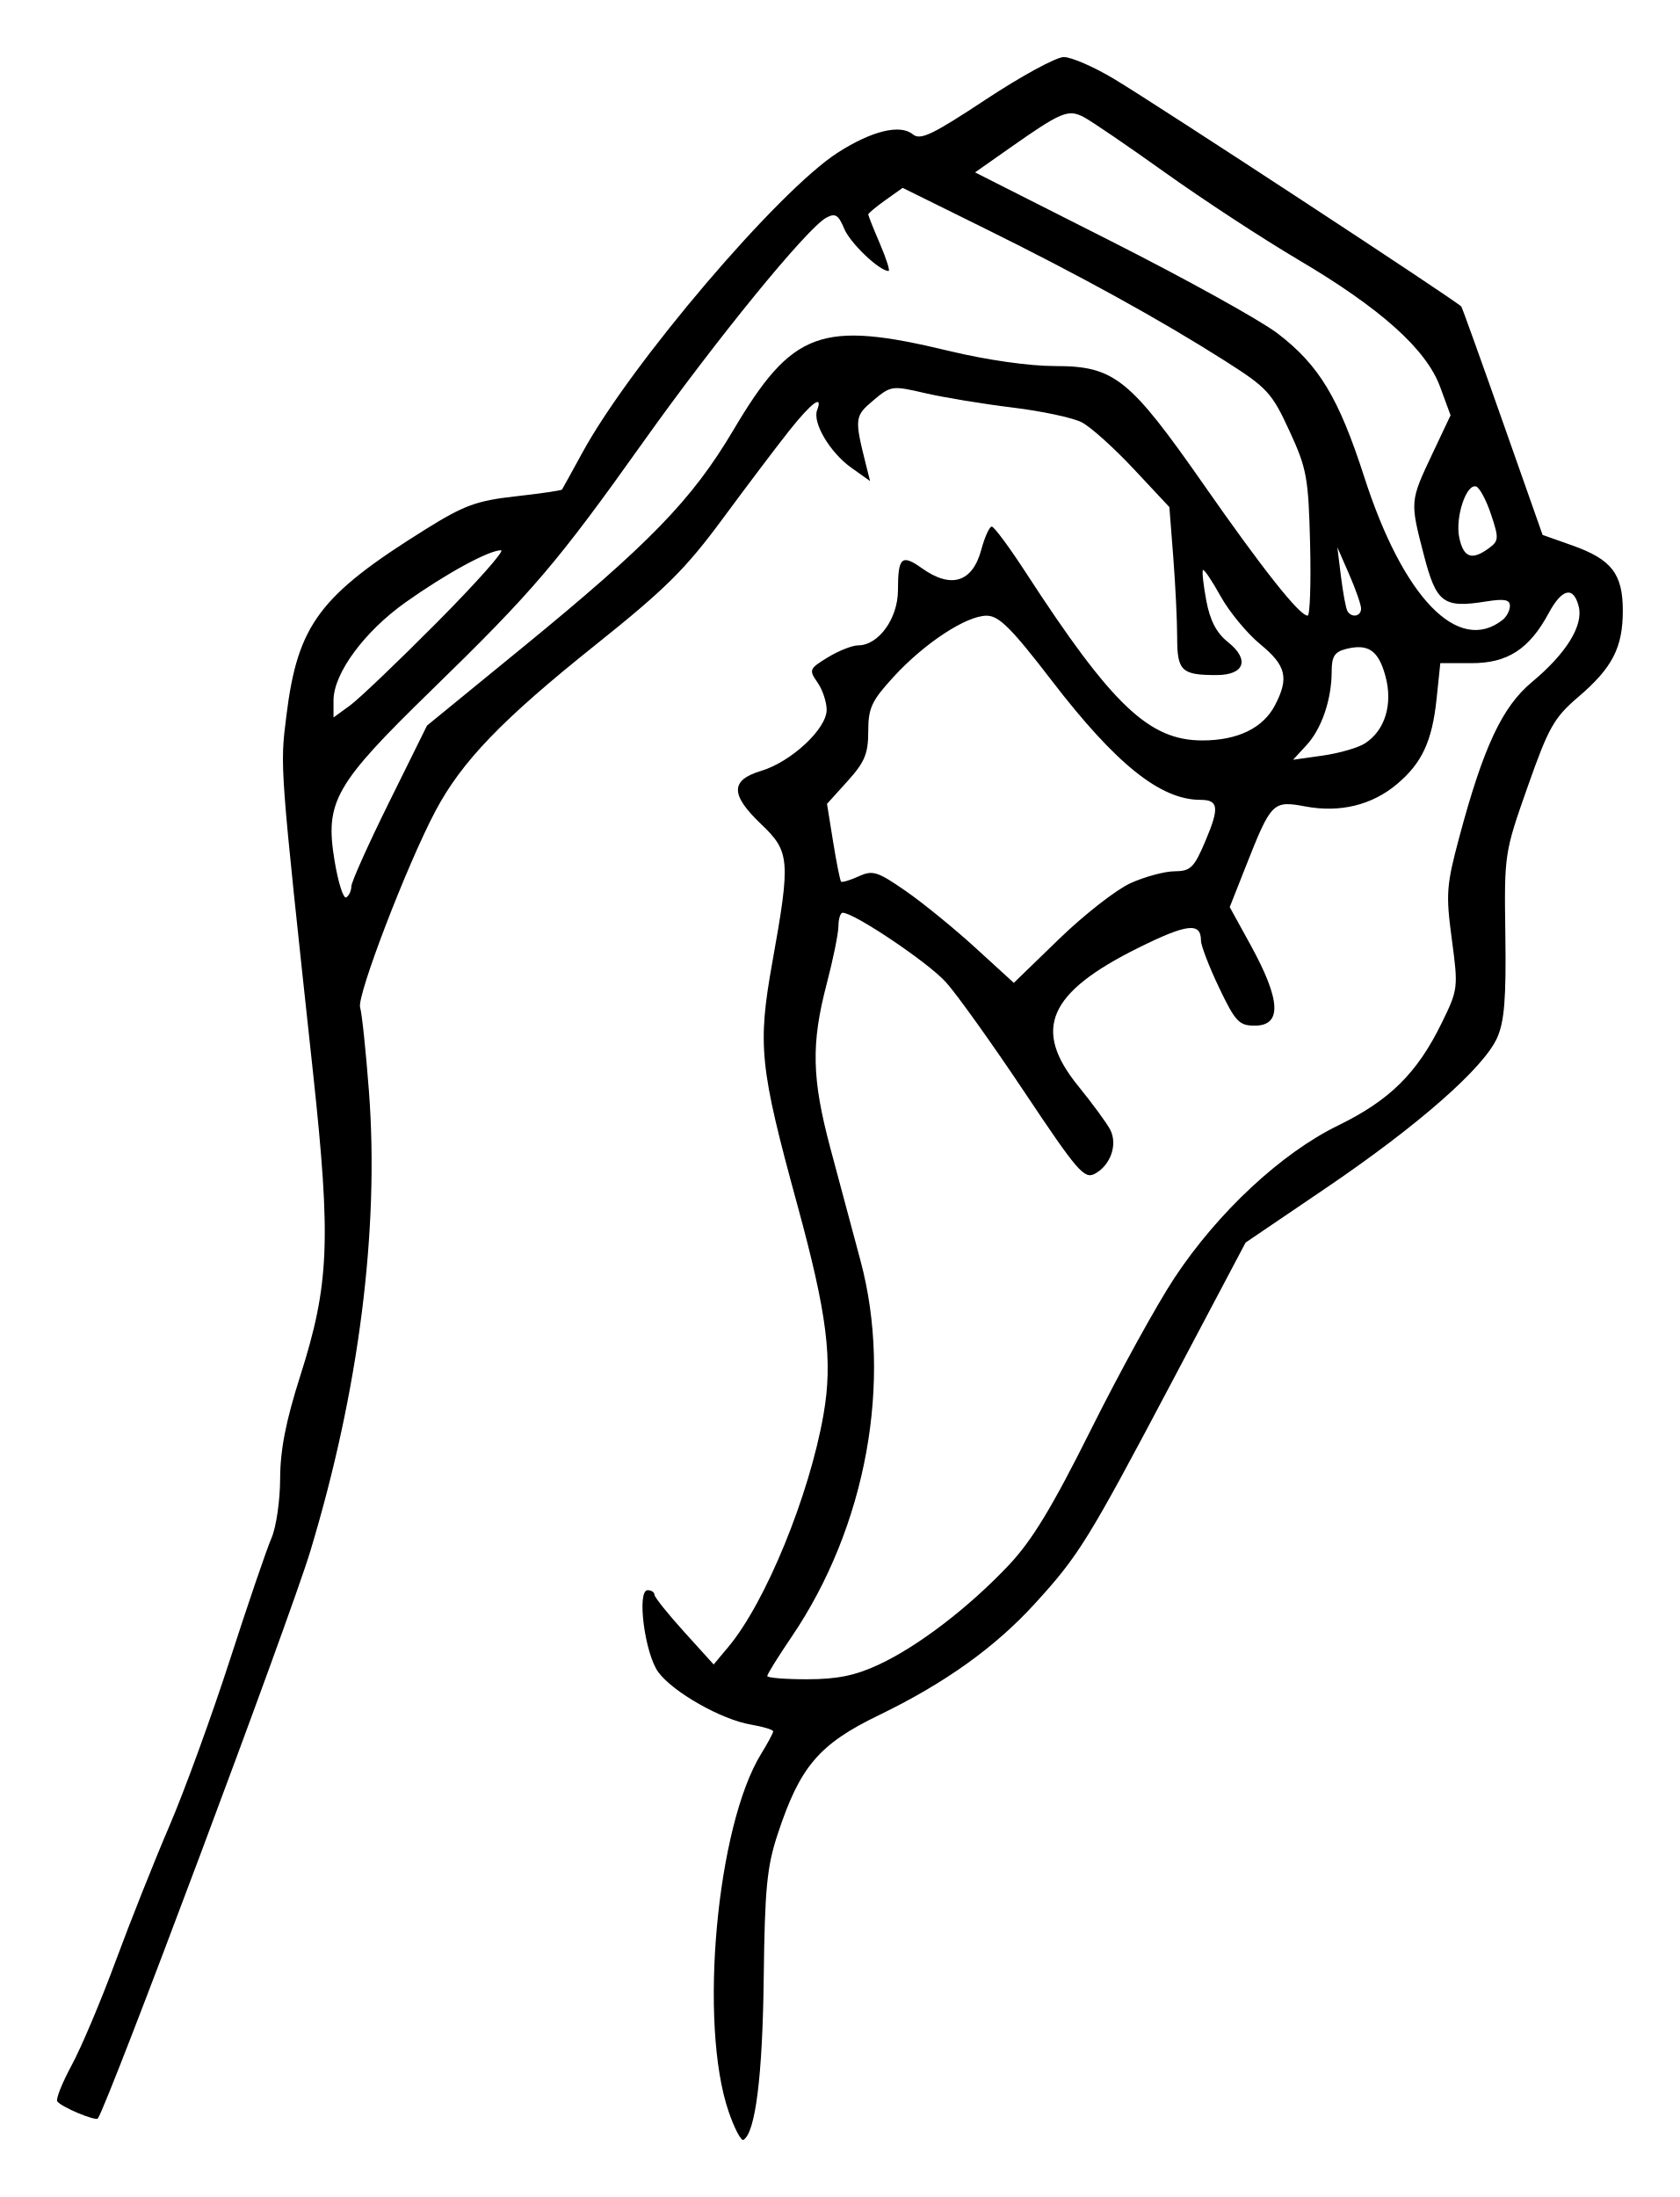
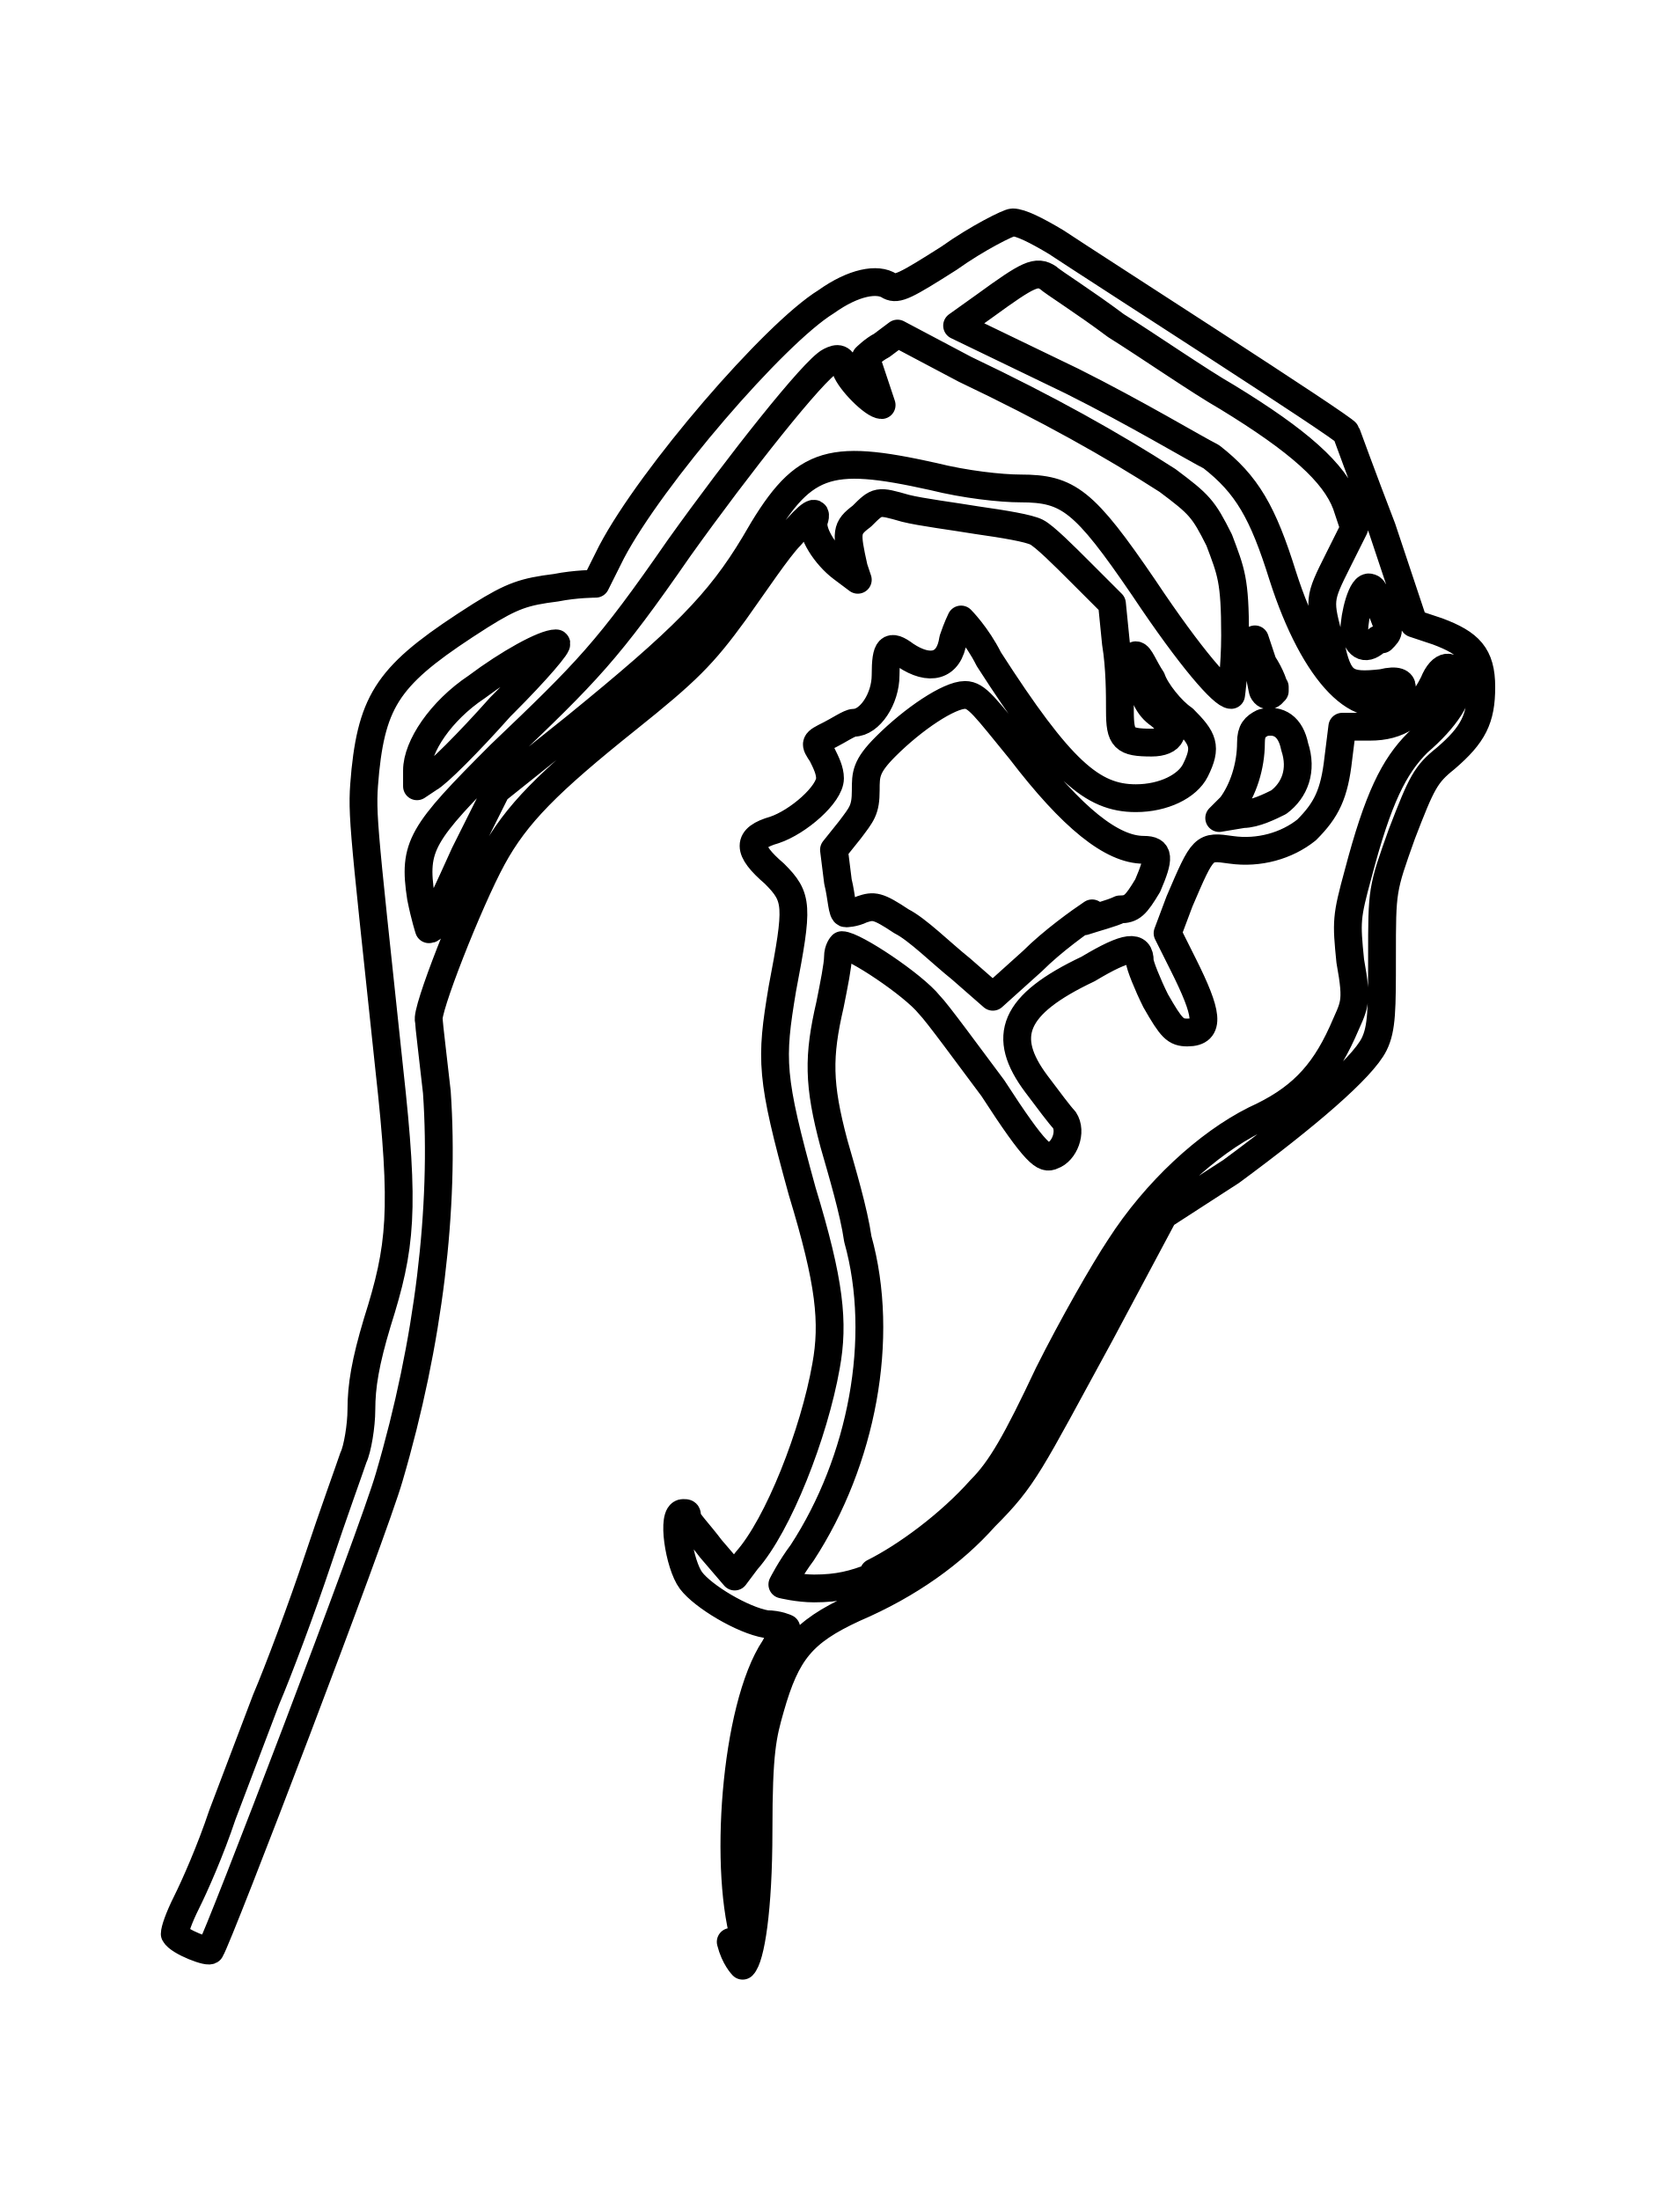
- <svg xmlns="http://www.w3.org/2000/svg" id="svg2" version="1.1" width="353.416" height="462.145" viewBox="0 0 353.416 462.145">
-   <defs id="defs6" />
-   <path style="fill:#000000" d="m 153.284,444.151 c -6.317,-18.42 -2.522,-60.061 6.858,-75.238 1.388,-2.246 2.524,-4.367 2.524,-4.714 0,-0.347 -2.109,-0.988 -4.688,-1.425 -6.203,-1.052 -16.363,-6.808 -19.478,-11.035 -2.847,-3.863 -4.584,-17.239 -2.239,-17.239 0.773,0 1.411,0.422 1.419,0.938 0.007,0.516 2.815,4.031 6.24,7.812 l 6.226,6.875 3.133,-3.75 c 7.804,-9.34 16.999,-31.805 19.969,-48.788 2.005,-11.463 0.803,-21.085 -5.52,-44.213 -7.92,-28.969 -8.38,-33.455 -5.228,-51.016 3.843,-21.408 3.696,-23.228 -2.334,-28.964 -6.533,-6.215 -6.547,-9.284 -0.052,-11.23 6.333,-1.897 13.803,-8.849 13.803,-12.845 0,-1.656 -0.87,-4.254 -1.934,-5.773 -1.838,-2.624 -1.729,-2.885 2.188,-5.273 2.267,-1.382 5.131,-2.515 6.366,-2.517 4.307,-0.009 8.381,-5.655 8.381,-11.615 0,-6.941 0.776,-7.648 5.052,-4.603 6.143,4.374 10.63,2.967 12.483,-3.915 0.721,-2.679 1.712,-4.864 2.201,-4.855 0.489,0.009 3.702,4.344 7.139,9.635 18.158,27.944 25.941,35.349 37.151,35.349 7.467,0 12.816,-2.603 15.327,-7.459 2.953,-5.71 2.316,-8.305 -3.137,-12.783 -2.768,-2.273 -6.515,-6.808 -8.327,-10.077 -1.812,-3.269 -3.485,-5.753 -3.718,-5.52 -0.233,0.233 0.08,3.121 0.696,6.417 0.789,4.222 2.144,6.81 4.586,8.757 4.608,3.674 3.466,6.914 -2.438,6.914 -7.383,0 -8.266,-0.848 -8.274,-7.946 -0.004,-3.536 -0.375,-11.144 -0.823,-16.907 l -0.816,-10.479 -7.521,-8.04 c -4.137,-4.422 -9.045,-8.828 -10.906,-9.791 -1.862,-0.963 -8.43,-2.364 -14.596,-3.114 -6.166,-0.75 -14.423,-2.11 -18.348,-3.022 -6.965,-1.619 -7.228,-1.582 -10.924,1.528 -3.924,3.302 -3.981,3.794 -1.552,13.472 l 0.876,3.492 -3.96,-2.82 c -4.472,-3.184 -8.193,-9.463 -7.177,-12.11 1.3,-3.387 -1.158,-1.591 -5.796,4.238 -2.572,3.231 -8.876,11.571 -14.011,18.532 -7.881,10.686 -12.069,14.84 -26.895,26.684 -19.59,15.649 -28.041,24.42 -33.586,34.857 -5.956,11.211 -16.611,38.977 -15.862,41.336 0.375,1.182 1.211,9.11 1.856,17.617 2.211,29.13 -2.115,63.035 -12.359,96.85 -4.303,14.205 -42.538,116.264 -44.668,119.231 -0.469,0.653 -7.837,-2.451 -8.548,-3.601 -0.313,-0.506 1.069,-3.948 3.071,-7.65 2.002,-3.701 6.132,-13.48 9.178,-21.73 3.046,-8.25 8.148,-21.078 11.337,-28.507 3.189,-7.429 8.925,-23.179 12.748,-35 3.823,-11.821 7.758,-23.341 8.744,-25.598 0.987,-2.258 1.804,-7.883 1.817,-12.5 0.017,-6.025 1.204,-12.101 4.207,-21.52 6.133,-19.237 6.528,-28.494 2.724,-63.75 -7.081,-65.633 -6.978,-64.25 -5.615,-75.222 2.38,-19.163 6.944,-25.269 29.302,-39.204 8.1,-5.048 10.703,-6.001 18.917,-6.922 5.239,-0.587 9.632,-1.228 9.764,-1.423 0.132,-0.195 2.083,-3.73 4.336,-7.855 10.15,-18.58 41.161,-54.987 53.678,-63.02 7.149,-4.588 13.147,-6.049 15.798,-3.848 1.578,1.31 4.113,0.099 15.37,-7.344 7.414,-4.902 14.788,-8.913 16.387,-8.913 1.599,0 6.356,2.07 10.571,4.599 9.395,5.638 72.506,47.001 73.067,47.888 0.222,0.351 4.159,11.302 8.75,24.335 l 8.347,23.697 6.25,2.214 c 8.259,2.925 10.625,5.98 10.625,13.718 0,7.78 -2.192,12.023 -9.387,18.173 -5.09,4.351 -6.232,6.377 -10.635,18.878 -4.904,13.923 -4.931,14.103 -4.69,31.189 0.189,13.325 -0.198,18.177 -1.722,21.604 -2.823,6.348 -16.622,18.457 -36.059,31.64 l -16.867,11.441 -15.633,29.56 c -17.569,33.222 -19.468,36.288 -28.775,46.471 -8.394,9.184 -18.891,16.677 -32.797,23.41 -12.527,6.065 -16.529,10.762 -21.201,24.881 -2.312,6.986 -2.745,11.436 -2.975,30.519 -0.247,20.459 -1.738,32.352 -4.252,33.905 -0.495,0.306 -1.908,-2.38 -3.139,-5.97 z m 31.62,-94.004 c 8.264,-3.847 18.931,-12.014 27.355,-20.942 4.887,-5.18 9.12,-12.169 17.318,-28.593 5.967,-11.955 13.853,-26.276 17.523,-31.823 9.127,-13.795 22.485,-26.229 34.429,-32.048 10.829,-5.276 16.626,-11.008 21.775,-21.532 3.467,-7.085 3.506,-7.411 2.139,-17.629 -1.28,-9.564 -1.151,-11.313 1.581,-21.524 5.067,-18.933 9.022,-27.377 15.257,-32.568 7.23,-6.02 10.868,-11.888 9.861,-15.903 -1.094,-4.361 -3.508,-3.83 -6.318,1.388 -4.07,7.558 -8.638,10.525 -16.202,10.525 l -6.601,0 -0.787,7.531 c -0.928,8.882 -3.069,13.484 -8.331,17.912 -5.247,4.415 -11.978,6.06 -19.243,4.703 -6.891,-1.287 -7.208,-0.968 -12.6,12.697 l -3.341,8.468 4.37,7.95 c 6.387,11.62 6.669,16.989 0.89,16.989 -3.299,0 -4.086,-0.838 -7.5,-7.991 -2.098,-4.395 -3.814,-8.862 -3.814,-9.926 0,-3.866 -2.932,-3.527 -13.107,1.515 -19.052,9.441 -22.423,17.155 -12.718,29.101 2.984,3.672 6.011,7.802 6.727,9.177 1.62,3.11 0.093,7.504 -3.225,9.28 -2.223,1.19 -3.665,-0.48 -14.758,-17.103 C 208.824,219.67 201.371,209.24 199.024,206.624 195.313,202.489 179.719,192 177.281,192 c -0.476,0 -0.874,1.266 -0.886,2.812 -0.011,1.547 -1.127,7.031 -2.479,12.188 -3.292,12.56 -3.125,19.883 0.788,34.551 1.808,6.778 4.651,17.387 6.317,23.574 6.839,25.4 1.229,56.06 -14.494,79.213 -2.811,4.139 -5.11,7.837 -5.11,8.219 0,0.381 3.797,0.688 8.438,0.681 6.324,-0.009 10.094,-0.783 15.051,-3.091 z m 52.925,-164.363 c 3.004,-1.363 7.179,-2.491 9.276,-2.506 3.397,-0.025 4.111,-0.73 6.529,-6.452 2.937,-6.951 2.732,-8.576 -1.082,-8.576 -8.405,0 -17.778,-7.509 -31.237,-25.024 -8.511,-11.076 -11.135,-13.699 -13.717,-13.711 -4.283,-0.02 -13.113,5.777 -19.62,12.88 -4.611,5.034 -5.312,6.546 -5.312,11.449 0,4.691 -0.736,6.463 -4.338,10.451 l -4.338,4.802 1.286,7.983 c 0.707,4.391 1.462,8.159 1.677,8.374 0.215,0.215 1.873,-0.284 3.684,-1.109 2.963,-1.35 3.95,-1.046 9.849,3.033 3.606,2.493 10.213,7.871 14.681,11.95 l 8.125,7.418 9.538,-9.241 c 5.246,-5.083 11.996,-10.356 15,-11.719 z m -163.913,0.677 c 0,-0.903 3.582,-8.886 7.961,-17.739 l 7.961,-16.096 19.852,-16.225 c 26.962,-22.037 35.888,-31.229 44.598,-45.926 12.419,-20.957 18.414,-23.153 45.429,-16.643 7.866,1.896 16.802,3.169 22.238,3.169 12.461,0 15.666,2.558 31.337,25.012 12.452,17.84 20.107,27.488 21.813,27.488 0.494,0 0.728,-6.806 0.521,-15.124 -0.347,-13.938 -0.688,-15.8 -4.352,-23.748 -3.691,-8.007 -4.655,-9.057 -13.479,-14.669 -13.574,-8.634 -30.497,-17.967 -50.512,-27.856 l -17.379,-8.587 -3.619,2.577 c -1.99,1.417 -3.619,2.773 -3.619,3.013 0,0.24 1.105,3.014 2.456,6.165 1.351,3.151 2.172,5.729 1.824,5.729 -1.931,0 -8.083,-5.86 -9.341,-8.897 -1.206,-2.912 -1.874,-3.325 -3.755,-2.318 -4.019,2.151 -23.124,25.552 -38.498,47.154 -18.177,25.541 -23.214,31.444 -44.599,52.265 -20.405,19.868 -22.425,23.428 -20.36,35.892 0.759,4.581 1.862,8.032 2.452,7.668 0.589,-0.364 1.071,-1.401 1.071,-2.305 z M 287.162,156.374 c 4.216,-2.704 5.911,-8.221 4.33,-14.095 -1.47,-5.459 -3.609,-6.946 -8.3,-5.768 -2.399,0.602 -3.026,1.574 -3.026,4.695 0,5.905 -2.098,12.073 -5.283,15.529 l -2.842,3.085 6.25,-0.883 c 3.438,-0.485 7.429,-1.639 8.871,-2.563 z M 92.022,130.837 C 100.261,122.539 106.286,115.75 105.41,115.75 c -2.567,0 -11.509,4.873 -20.054,10.929 -8.713,6.175 -15.189,14.979 -15.189,20.651 l 0,3.59 3.438,-2.498 c 1.891,-1.374 10.179,-9.287 18.418,-17.585 z M 316.104,130.416 c 0.859,-0.672 1.562,-2.004 1.562,-2.959 0,-1.323 -1.178,-1.548 -4.941,-0.947 -9.087,1.453 -10.53,0.381 -13.172,-9.784 -2.926,-11.26 -2.924,-11.276 1.776,-21.224 l 3.849,-8.146 -2.194,-5.97 c -2.914,-7.929 -12.472,-16.494 -29.877,-26.773 -7.461,-4.406 -20.035,-12.633 -27.941,-18.281 -7.906,-5.648 -15.641,-10.922 -17.188,-11.72 -3.279,-1.691 -4.72,-1.083 -15.639,6.589 l -7.202,5.061 28.542,14.431 c 15.698,7.937 31.485,16.68 35.082,19.427 8.745,6.68 12.875,13.523 18.285,30.293 8.175,25.343 19.745,37.289 29.058,30.003 z m -29.757,-2.479 c -0.038,-0.859 -1.177,-4.094 -2.529,-7.188 l -2.46,-5.625 0.776,6.25 c 0.427,3.438 1.036,6.672 1.353,7.188 0.931,1.513 2.936,1.075 2.86,-0.625 z m 26.878,-12.609 c 2.114,-1.546 2.149,-2.081 0.473,-7.109 -0.997,-2.991 -2.404,-5.635 -3.126,-5.876 -2.095,-0.698 -4.481,6.58 -3.549,10.824 0.914,4.162 2.642,4.764 6.201,2.161 z" id="path4068" />
+ <svg xmlns="http://www.w3.org/2000/svg" viewBox="-35 -46 423 554" fill="none" stroke="currentColor" stroke-width="7" stroke-linejoin="round" stroke-linecap="round">
+   <path d="m 153,444 c -6,-18 -3,-60 7,-75 1,-2 3,-4 3,-5 0,0 -2,-1 -5,-1 -6,-1 -16,-7 -19,-11 -3,-4 -5,-17 -2,-17 1,0 1,0 1,1 0,1 3,4 6,8 l 6,7 3,-4 c 8,-9 17,-32 20,-49 2,-11 1,-21 -6,-44 -8,-29 -8,-33 -5,-51 4,-21 4,-23 -2,-29 -7,-6 -7,-9 0,-11 6,-2 14,-9 14,-13 0,-2 -1,-4 -2,-6 -2,-3 -2,-3 2,-5 2,-1 5,-3 6,-3 4,0 8,-6 8,-12 0,-7 1,-8 5,-5 6,4 11,3 12,-4 1,-3 2,-5 2,-5 0,0 4,4 7,10 18,28 26,35 37,35 7,0 13,-3 15,-7 3,-6 2,-8 -3,-13 -3,-2 -7,-7 -8,-10 -2,-3 -3,-6 -4,-6 0,0 0,3 1,6 1,4 2,7 5,9 5,4 3,7 -2,7 -7,0 -8,-1 -8,-8 0,-4 0,-11 -1,-17 l -1,-10 -8,-8 c -4,-4 -9,-9 -11,-10 -2,-1 -8,-2 -15,-3 -6,-1 -14,-2 -18,-3 -7,-2 -7,-2 -11,2 -4,3 -4,4 -2,13 l 1,3 -4,-3 c -4,-3 -8,-9 -7,-12 1,-3 -1,-2 -6,4 -3,3 -9,12 -14,19 -8,11 -12,15 -27,27 -20,16 -28,24 -34,35 -6,11 -17,39 -16,41 0,1 1,9 2,18 2,29 -2,63 -12,97 -4,14 -43,116 -45,119 0,1 -8,-2 -9,-4 0,-1 1,-4 3,-8 2,-4 6,-13 9,-22 3,-8 8,-21 11,-29 3,-7 9,-23 13,-35 4,-12 8,-23 9,-26 1,-2 2,-8 2,-12 0,-6 1,-12 4,-22 6,-19 7,-28 3,-64 -7,-66 -7,-64 -6,-75 2,-19 7,-25 29,-39 8,-5 11,-6 19,-7 5,-1 10,-1 10,-1 0,0 2,-4 4,-8 10,-19 41,-55 54,-63 7,-5 13,-6 16,-4 2,1 4,0 15,-7 7,-5 15,-9 16,-9 2,0 6,2 11,5 9,6 73,47 73,48 0,0 4,11 9,24 l 8,24 6,2 c 8,3 11,6 11,14 0,8 -2,12 -9,18 -5,4 -6,6 -11,19 -5,14 -5,14 -5,31 0,13 0,18 -2,22 -3,6 -17,18 -36,32 l -17,11 -16,30 c -18,33 -19,36 -29,46 -8,9 -19,17 -33,23 -13,6 -17,11 -21,25 -2,7 -3,11 -3,31 0,20 -2,32 -4,34 0,0 -2,-2 -3,-6 z m 32,-94 c 8,-4 19,-12 27,-21 5,-5 9,-12 17,-29 6,-12 14,-26 18,-32 9,-14 22,-26 34,-32 11,-5 17,-11 22,-22 3,-7 4,-7 2,-18 -1,-10 -1,-11 2,-22 5,-19 9,-27 15,-33 7,-6 11,-12 10,-16 -1,-4 -4,-4 -6,1 -4,8 -9,11 -16,11 l -7,0 -1,8 c -1,9 -3,13 -8,18 -5,4 -12,6 -19,5 -7,-1 -7,-1 -13,13 l -3,8 4,8 c 6,12 7,17 1,17 -3,0 -4,-1 -8,-8 -2,-4 -4,-9 -4,-10 0,-4 -3,-4 -13,2 -19,9 -22,17 -13,29 3,4 6,8 7,9 2,3 0,8 -3,9 -2,1 -4,0 -15,-17 C 209,220 201,209 199,207 195,202 180,192 177,192 c 0,0 -1,1 -1,3 0,2 -1,7 -2,12 -3,13 -3,20 1,35 2,7 5,17 6,24 7,25 1,56 -14,79 -3,4 -5,8 -5,8 0,0 4,1 8,1 6,0 10,-1 15,-3 z m 53,-164 c 3,-1 7,-2 9,-3 3,0 4,-1 7,-6 3,-7 3,-9 -1,-9 -8,0 -18,-8 -31,-25 -9,-11 -11,-14 -14,-14 -4,0 -13,6 -20,13 -5,5 -5,7 -5,11 0,5 -1,6 -4,10 l -4,5 1,8 c 1,4 1,8 2,8 0,0 2,0 4,-1 3,-1 4,-1 10,3 4,2 10,8 15,12 l 8,7 10,-9 c 5,-5 12,-10 15,-12 z m -164,1 c 0,-1 4,-9 8,-18 l 8,-16 20,-16 c 27,-22 36,-31 45,-46 12,-21 18,-23 45,-17 8,2 17,3 22,3 12,0 16,3 31,25 12,18 20,27 22,27 0,0 1,-7 1,-15 0,-14 -1,-16 -4,-24 -4,-8 -5,-9 -13,-15 -14,-9 -30,-18 -51,-28 l -17,-9 -4,3 c -2,1 -4,3 -4,3 0,0 1,3 2,6 1,3 2,6 2,6 -2,0 -8,-6 -9,-9 -1,-3 -2,-3 -4,-2 -4,2 -23,26 -38,47 -18,26 -23,31 -45,52 -20,20 -22,23 -20,36 1,5 2,8 2,8 1,0 1,-1 1,-2 z M 287,156 c 4,-3 6,-8 4,-14 -1,-5 -4,-7 -8,-6 -2,1 -3,2 -3,5 0,6 -2,12 -5,16 l -3,3 6,-1 c 3,0 7,-2 9,-3 z M 92,131 C 100,123 106,116 105,116 c -3,0 -12,5 -20,11 -9,6 -15,15 -15,21 l 0,4 3,-2 c 2,-1 10,-9 18,-18 z M 316,130 c 1,-1 2,-2 2,-3 0,-1 -1,-2 -5,-1 -9,1 -11,0 -13,-10 -3,-11 -3,-11 2,-21 l 4,-8 -2,-6 c -3,-8 -12,-16 -30,-27 -7,-4 -20,-13 -28,-18 -8,-6 -16,-11 -17,-12 -3,-2 -5,-1 -16,7 l -7,5 29,14 c 16,8 31,17 35,19 9,7 13,14 18,30 8,25 20,37 29,30 z m -30,-2 c 0,-1 -1,-4 -3,-7 l -2,-6 1,6 c 0,3 1,7 1,7 1,2 3,1 3,-1 z m 27,-13 c 2,-2 2,-2 0,-7 -1,-3 -2,-6 -3,-6 -2,-1 -4,7 -4,11 1,4 3,5 6,2 z" />
</svg>
